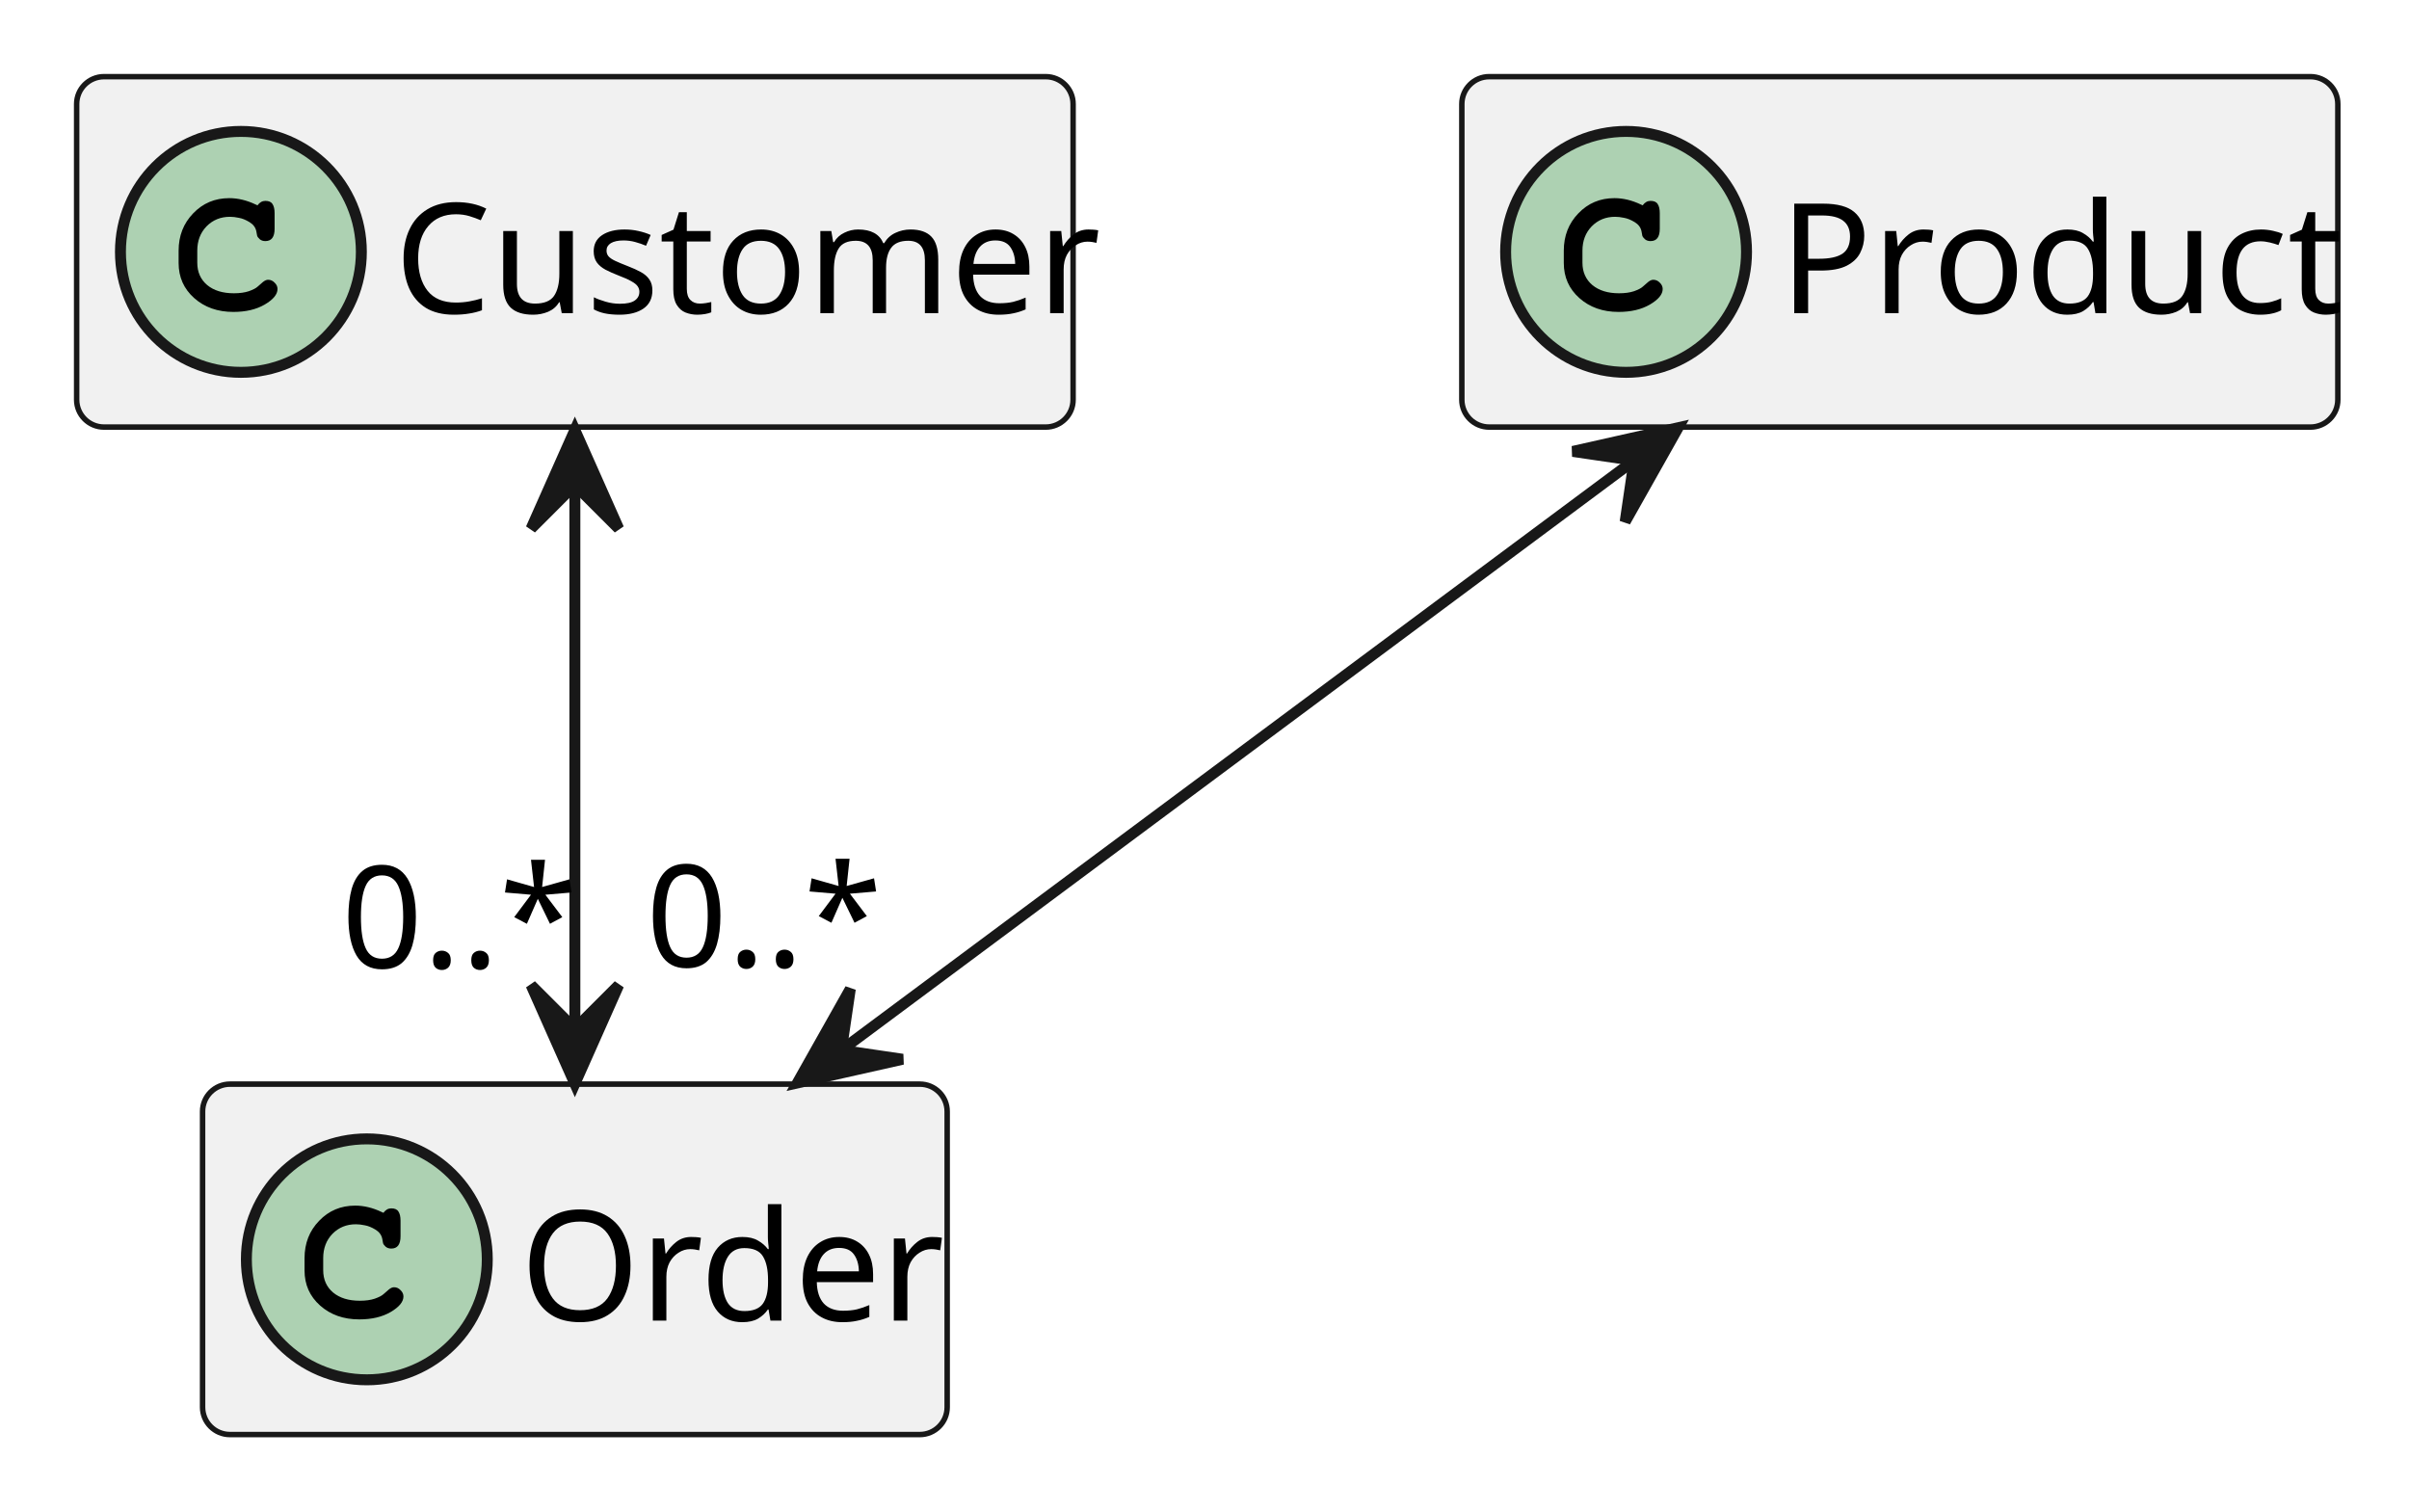
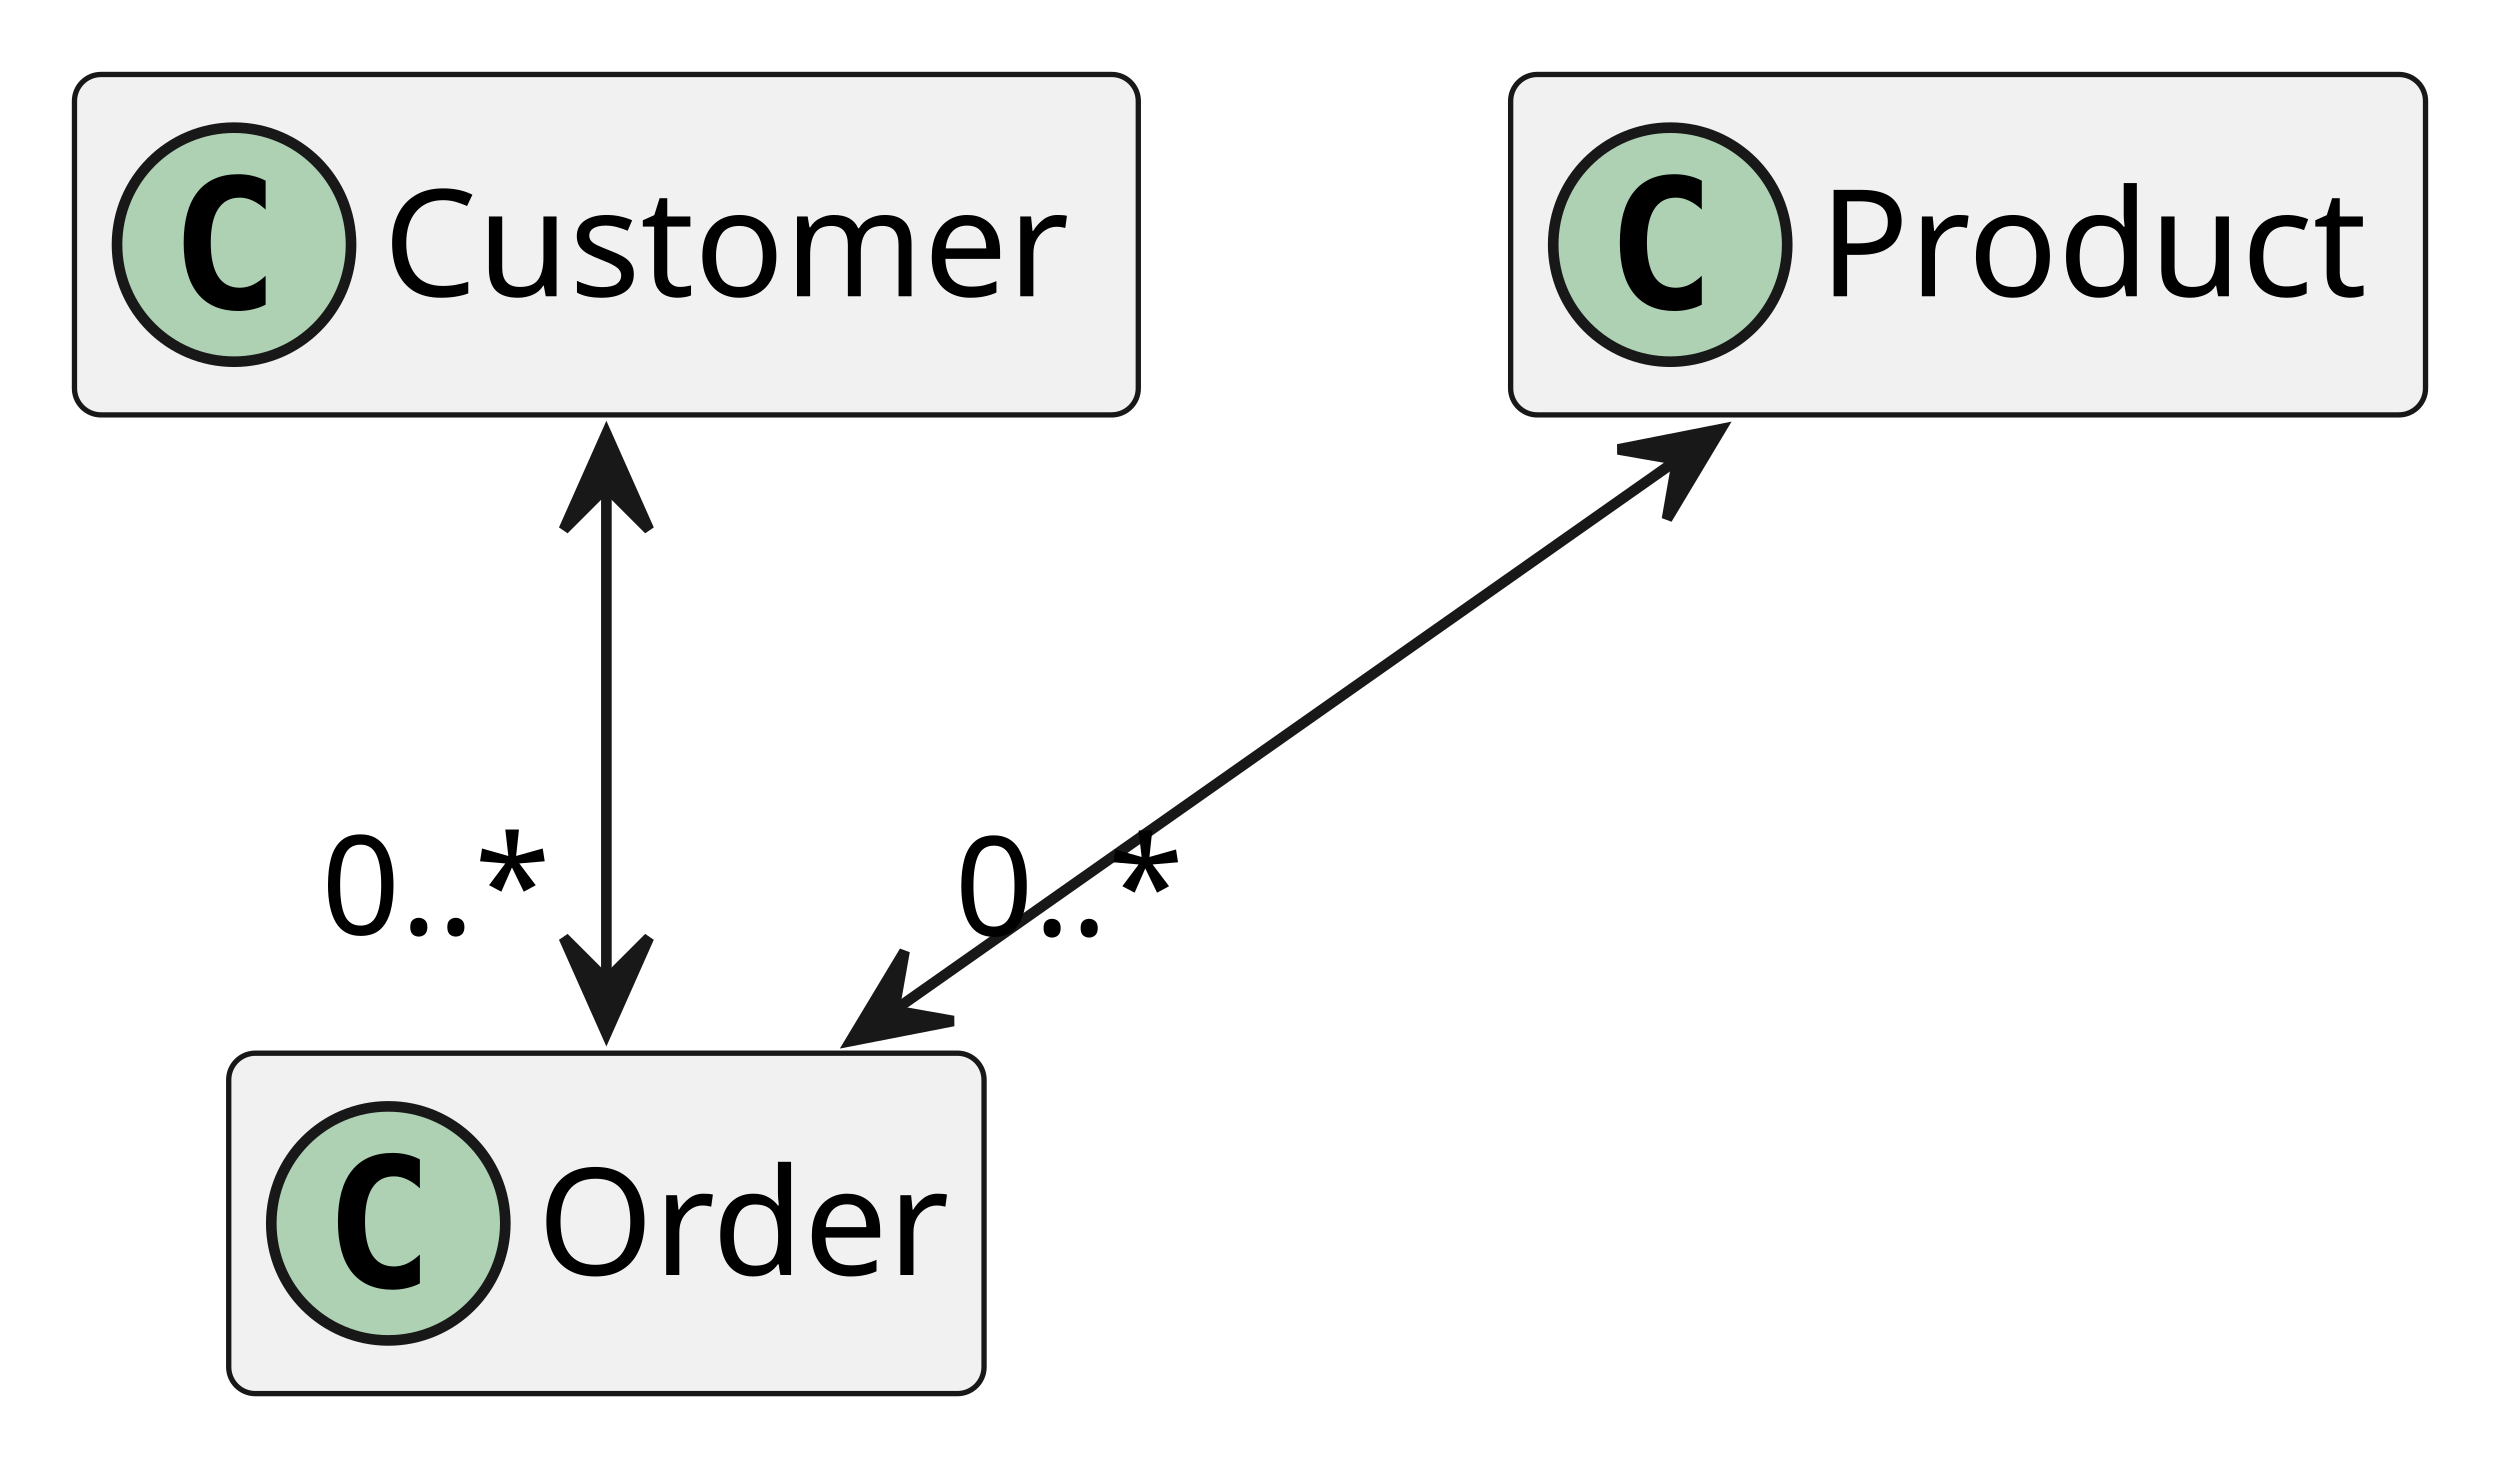
- <svg xmlns="http://www.w3.org/2000/svg" contentStyleType="text/css" height="138px" preserveAspectRatio="none" style="width:220px;height:138px;background:#FFFFFF;" version="1.1" viewBox="0 0 220 138" width="220px" zoomAndPan="magnify">
+ <svg xmlns="http://www.w3.org/2000/svg" contentStyleType="text/css" height="138px" preserveAspectRatio="none" style="width:235px;height:138px;background:#FFFFFF;" version="1.1" viewBox="0 0 235 138" width="235px" zoomAndPan="magnify">
  <defs />
  <g>
    <g id="elem_Customer">
-       <rect codeLine="2" fill="#F1F1F1" height="32" id="Customer" rx="2.5" ry="2.5" style="stroke:#181818;stroke-width:0.5;" width="91" x="7" y="7" />
+       <rect codeLine="2" fill="#F1F1F1" height="32" id="Customer" rx="2.5" ry="2.5" style="stroke:#181818;stroke-width:0.5;" width="100" x="7" y="7" />
      <ellipse cx="22" cy="23" fill="#ADD1B2" rx="11" ry="11" style="stroke:#181818;stroke-width:1.0;" />
-       <path d="M21.359,26.781 Q22.156,26.781 22.719,26.594 Q23.297,26.391 23.531,26.172 Q23.781,25.938 24.016,25.75 Q24.266,25.547 24.484,25.547 Q24.828,25.547 25.078,25.812 Q25.344,26.062 25.344,26.391 Q25.344,27.125 24.172,27.812 Q23.016,28.484 21.312,28.484 Q19.156,28.484 17.734,27.219 Q16.312,25.953 16.312,24.016 L16.312,22.891 Q16.312,20.859 17.641,19.484 Q18.969,18.094 20.938,18.094 Q22.125,18.094 23.344,18.672 L23.516,18.75 Q23.812,18.344 24.234,18.344 Q24.719,18.344 24.891,18.641 Q25.078,18.922 25.078,19.469 L25.078,20.891 Q25.078,22.016 24.234,22.016 Q23.922,22.016 23.719,21.844 Q23.531,21.672 23.484,21.531 Q23.453,21.375 23.406,21.109 Q23.297,20.594 22.781,20.281 Q22.266,19.969 21.812,19.891 Q21.375,19.797 21,19.797 Q19.719,19.797 18.859,20.672 Q18.016,21.547 18.016,22.891 L18.016,23.984 Q18.016,25.266 18.922,26.031 Q19.828,26.781 21.359,26.781 Z " fill="#000000" />
-       <text fill="#000000" font-family="sans-serif" font-size="14" lengthAdjust="spacing" textLength="59" x="36" y="28.6">Customer</text>
+       <path d="M24.969,28.641 Q24.391,28.938 23.75,29.078 Q23.109,29.234 22.406,29.234 Q19.906,29.234 18.578,27.594 Q17.266,25.938 17.266,22.812 Q17.266,19.688 18.578,18.031 Q19.906,16.375 22.406,16.375 Q23.109,16.375 23.75,16.531 Q24.406,16.688 24.969,16.984 L24.969,19.703 Q24.344,19.125 23.75,18.859 Q23.156,18.578 22.531,18.578 Q21.188,18.578 20.5,19.656 Q19.812,20.719 19.812,22.812 Q19.812,24.906 20.5,25.984 Q21.188,27.047 22.531,27.047 Q23.156,27.047 23.75,26.781 Q24.344,26.5 24.969,25.922 L24.969,28.641 Z " fill="#000000" />
+       <text fill="#000000" font-family="sans-serif" font-size="14" lengthAdjust="spacing" textLength="68" x="36" y="27.847">Customer</text>
    </g>
    <g id="elem_Order">
-       <rect codeLine="3" fill="#F1F1F1" height="32" id="Order" rx="2.5" ry="2.5" style="stroke:#181818;stroke-width:0.5;" width="68" x="18.5" y="99" />
-       <ellipse cx="33.5" cy="115" fill="#ADD1B2" rx="11" ry="11" style="stroke:#181818;stroke-width:1.0;" />
-       <path d="M32.859,118.781 Q33.656,118.781 34.219,118.594 Q34.797,118.391 35.031,118.172 Q35.281,117.938 35.516,117.75 Q35.766,117.547 35.984,117.547 Q36.328,117.547 36.578,117.812 Q36.844,118.062 36.844,118.391 Q36.844,119.125 35.672,119.812 Q34.516,120.484 32.812,120.484 Q30.656,120.484 29.234,119.219 Q27.812,117.953 27.812,116.016 L27.812,114.891 Q27.812,112.859 29.141,111.484 Q30.469,110.094 32.438,110.094 Q33.625,110.094 34.844,110.672 L35.016,110.75 Q35.312,110.344 35.734,110.344 Q36.219,110.344 36.391,110.641 Q36.578,110.922 36.578,111.469 L36.578,112.891 Q36.578,114.016 35.734,114.016 Q35.422,114.016 35.219,113.844 Q35.031,113.672 34.984,113.531 Q34.953,113.375 34.906,113.109 Q34.797,112.594 34.281,112.281 Q33.766,111.969 33.312,111.891 Q32.875,111.797 32.5,111.797 Q31.219,111.797 30.359,112.672 Q29.516,113.547 29.516,114.891 L29.516,115.984 Q29.516,117.266 30.422,118.031 Q31.328,118.781 32.859,118.781 Z " fill="#000000" />
-       <text fill="#000000" font-family="sans-serif" font-size="14" lengthAdjust="spacing" textLength="36" x="47.5" y="120.6">Order</text>
+       <rect codeLine="3" fill="#F1F1F1" height="32" id="Order" rx="2.5" ry="2.5" style="stroke:#181818;stroke-width:0.5;" width="71" x="21.5" y="99" />
+       <ellipse cx="36.5" cy="115" fill="#ADD1B2" rx="11" ry="11" style="stroke:#181818;stroke-width:1.0;" />
+       <path d="M39.469,120.641 Q38.891,120.938 38.25,121.078 Q37.609,121.234 36.906,121.234 Q34.406,121.234 33.078,119.594 Q31.766,117.938 31.766,114.812 Q31.766,111.688 33.078,110.031 Q34.406,108.375 36.906,108.375 Q37.609,108.375 38.25,108.531 Q38.906,108.688 39.469,108.984 L39.469,111.703 Q38.844,111.125 38.25,110.859 Q37.656,110.578 37.031,110.578 Q35.688,110.578 35,111.656 Q34.312,112.719 34.312,114.812 Q34.312,116.906 35,117.984 Q35.688,119.047 37.031,119.047 Q37.656,119.047 38.25,118.781 Q38.844,118.5 39.469,117.922 L39.469,120.641 Z " fill="#000000" />
+       <text fill="#000000" font-family="sans-serif" font-size="14" lengthAdjust="spacing" textLength="39" x="50.5" y="119.847">Order</text>
    </g>
    <g id="elem_Product">
-       <rect codeLine="4" fill="#F1F1F1" height="32" id="Product" rx="2.5" ry="2.5" style="stroke:#181818;stroke-width:0.5;" width="80" x="133.5" y="7" />
-       <ellipse cx="148.5" cy="23" fill="#ADD1B2" rx="11" ry="11" style="stroke:#181818;stroke-width:1.0;" />
-       <path d="M147.859,26.781 Q148.656,26.781 149.219,26.594 Q149.797,26.391 150.031,26.172 Q150.281,25.938 150.516,25.75 Q150.766,25.547 150.984,25.547 Q151.328,25.547 151.578,25.812 Q151.844,26.062 151.844,26.391 Q151.844,27.125 150.672,27.812 Q149.516,28.484 147.812,28.484 Q145.656,28.484 144.234,27.219 Q142.812,25.953 142.812,24.016 L142.812,22.891 Q142.812,20.859 144.141,19.484 Q145.469,18.094 147.438,18.094 Q148.625,18.094 149.844,18.672 L150.016,18.75 Q150.312,18.344 150.734,18.344 Q151.219,18.344 151.391,18.641 Q151.578,18.922 151.578,19.469 L151.578,20.891 Q151.578,22.016 150.734,22.016 Q150.422,22.016 150.219,21.844 Q150.031,21.672 149.984,21.531 Q149.953,21.375 149.906,21.109 Q149.797,20.594 149.281,20.281 Q148.766,19.969 148.312,19.891 Q147.875,19.797 147.5,19.797 Q146.219,19.797 145.359,20.672 Q144.516,21.547 144.516,22.891 L144.516,23.984 Q144.516,25.266 145.422,26.031 Q146.328,26.781 147.859,26.781 Z " fill="#000000" />
-       <text fill="#000000" font-family="sans-serif" font-size="14" lengthAdjust="spacing" textLength="48" x="162.5" y="28.6">Product</text>
+       <rect codeLine="4" fill="#F1F1F1" height="32" id="Product" rx="2.5" ry="2.5" style="stroke:#181818;stroke-width:0.5;" width="86" x="142" y="7" />
+       <ellipse cx="157" cy="23" fill="#ADD1B2" rx="11" ry="11" style="stroke:#181818;stroke-width:1.0;" />
+       <path d="M159.969,28.641 Q159.391,28.938 158.75,29.078 Q158.109,29.234 157.406,29.234 Q154.906,29.234 153.578,27.594 Q152.266,25.938 152.266,22.812 Q152.266,19.688 153.578,18.031 Q154.906,16.375 157.406,16.375 Q158.109,16.375 158.75,16.531 Q159.406,16.688 159.969,16.984 L159.969,19.703 Q159.344,19.125 158.75,18.859 Q158.156,18.578 157.531,18.578 Q156.188,18.578 155.5,19.656 Q154.812,20.719 154.812,22.812 Q154.812,24.906 155.5,25.984 Q156.188,27.047 157.531,27.047 Q158.156,27.047 158.75,26.781 Q159.344,26.5 159.969,25.922 L159.969,28.641 Z " fill="#000000" />
+       <text fill="#000000" font-family="sans-serif" font-size="14" lengthAdjust="spacing" textLength="54" x="171" y="27.847">Product</text>
    </g>
    <g id="link_Customer_Order">
-       <path codeLine="6" d="M52.5,44.62 C52.5,59.38 52.5,79.15 52.5,93.81 " fill="none" id="Customer-Order" style="stroke:#181818;stroke-width:1.0;" />
-       <polygon fill="#181818" points="52.5,98.96,56.5,89.96,52.5,93.96,48.5,89.96,52.5,98.96" style="stroke:#181818;stroke-width:1.0;" />
-       <polygon fill="#181818" points="52.5,39.27,48.5,48.27,52.5,44.27,56.5,48.27,52.5,39.27" style="stroke:#181818;stroke-width:1.0;" />
-       <text fill="#000000" font-family="sans-serif" font-size="13" lengthAdjust="spacing" textLength="18" x="31.181" y="88.39">0..*</text>
+       <path codeLine="6" d="M57,45.45 C57,59.66 57,78.23 57,92.46 " fill="none" id="Customer-Order" style="stroke:#181818;stroke-width:1.0;" />
+       <polygon fill="#181818" points="57,40.78,53,49.78,57,45.78,61,49.78,57,40.78" style="stroke:#181818;stroke-width:1.0;" />
+       <polygon fill="#181818" points="57,97.14,61,88.14,57,92.14,53,88.14,57,97.14" style="stroke:#181818;stroke-width:1.0;" />
+       <text fill="#000000" font-family="sans-serif" font-size="13" lengthAdjust="spacing" textLength="23" x="30.191" y="87.852">0..*</text>
    </g>
    <g id="link_Product_Order">
-       <path codeLine="7" d="M149.19,42.08 C128.17,57.72 97.94,80.2 76.9,95.85 " fill="none" id="Product-Order" style="stroke:#181818;stroke-width:1.0;" />
-       <polygon fill="#181818" points="72.82,98.89,82.429,96.728,76.832,95.906,77.654,90.309,72.82,98.89" style="stroke:#181818;stroke-width:1.0;" />
-       <polygon fill="#181818" points="153.25,39.06,143.641,41.222,149.238,42.044,148.416,47.641,153.25,39.06" style="stroke:#181818;stroke-width:1.0;" />
-       <text fill="#000000" font-family="sans-serif" font-size="13" lengthAdjust="spacing" textLength="18" x="58.994" y="88.294">0..*</text>
+       <path codeLine="7" d="M157.83,43.11 C136.09,58.39 105.75,79.72 84.04,94.99 " fill="none" id="Product-Order" style="stroke:#181818;stroke-width:1.0;" />
+       <polygon fill="#181818" points="161.76,40.34,152.097,42.242,157.669,43.215,156.697,48.788,161.76,40.34" style="stroke:#181818;stroke-width:1.0;" />
+       <polygon fill="#181818" points="79.95,97.86,89.617,95.974,84.046,94.992,85.027,89.421,79.95,97.86" style="stroke:#181818;stroke-width:1.0;" />
+       <text fill="#000000" font-family="sans-serif" font-size="13" lengthAdjust="spacing" textLength="23" x="89.724" y="87.945">0..*</text>
    </g>
  </g>
</svg>
